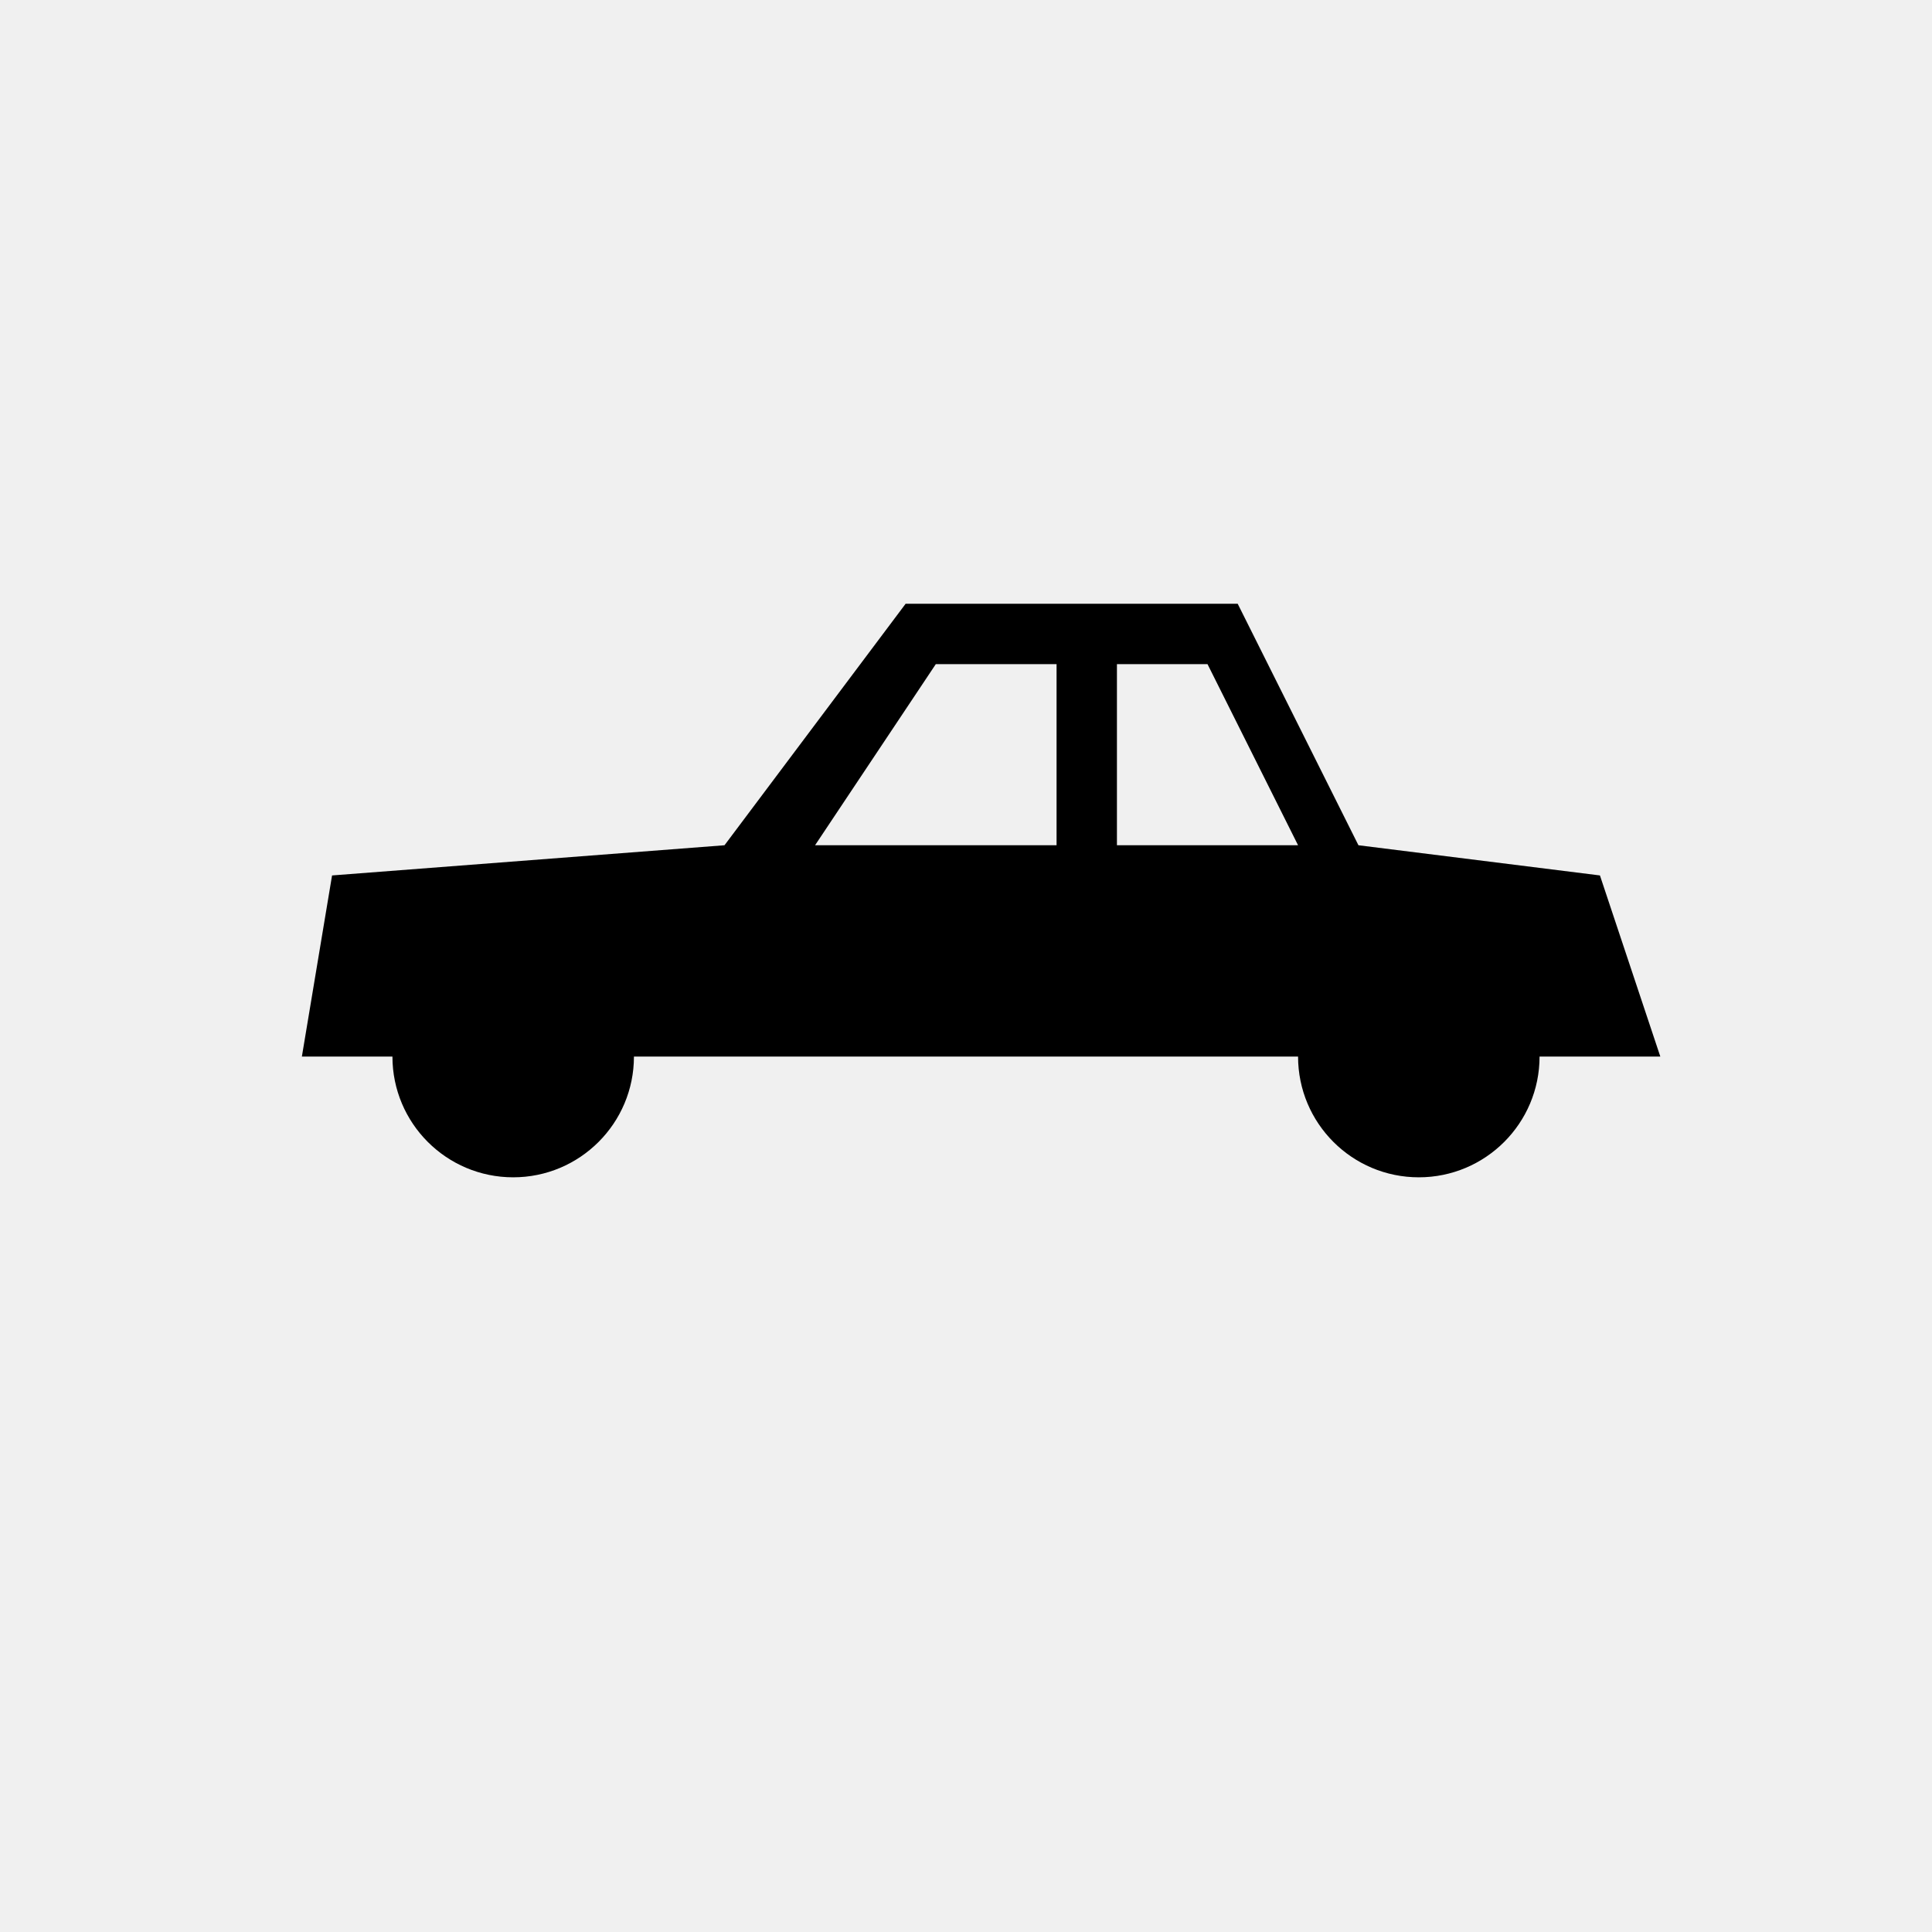
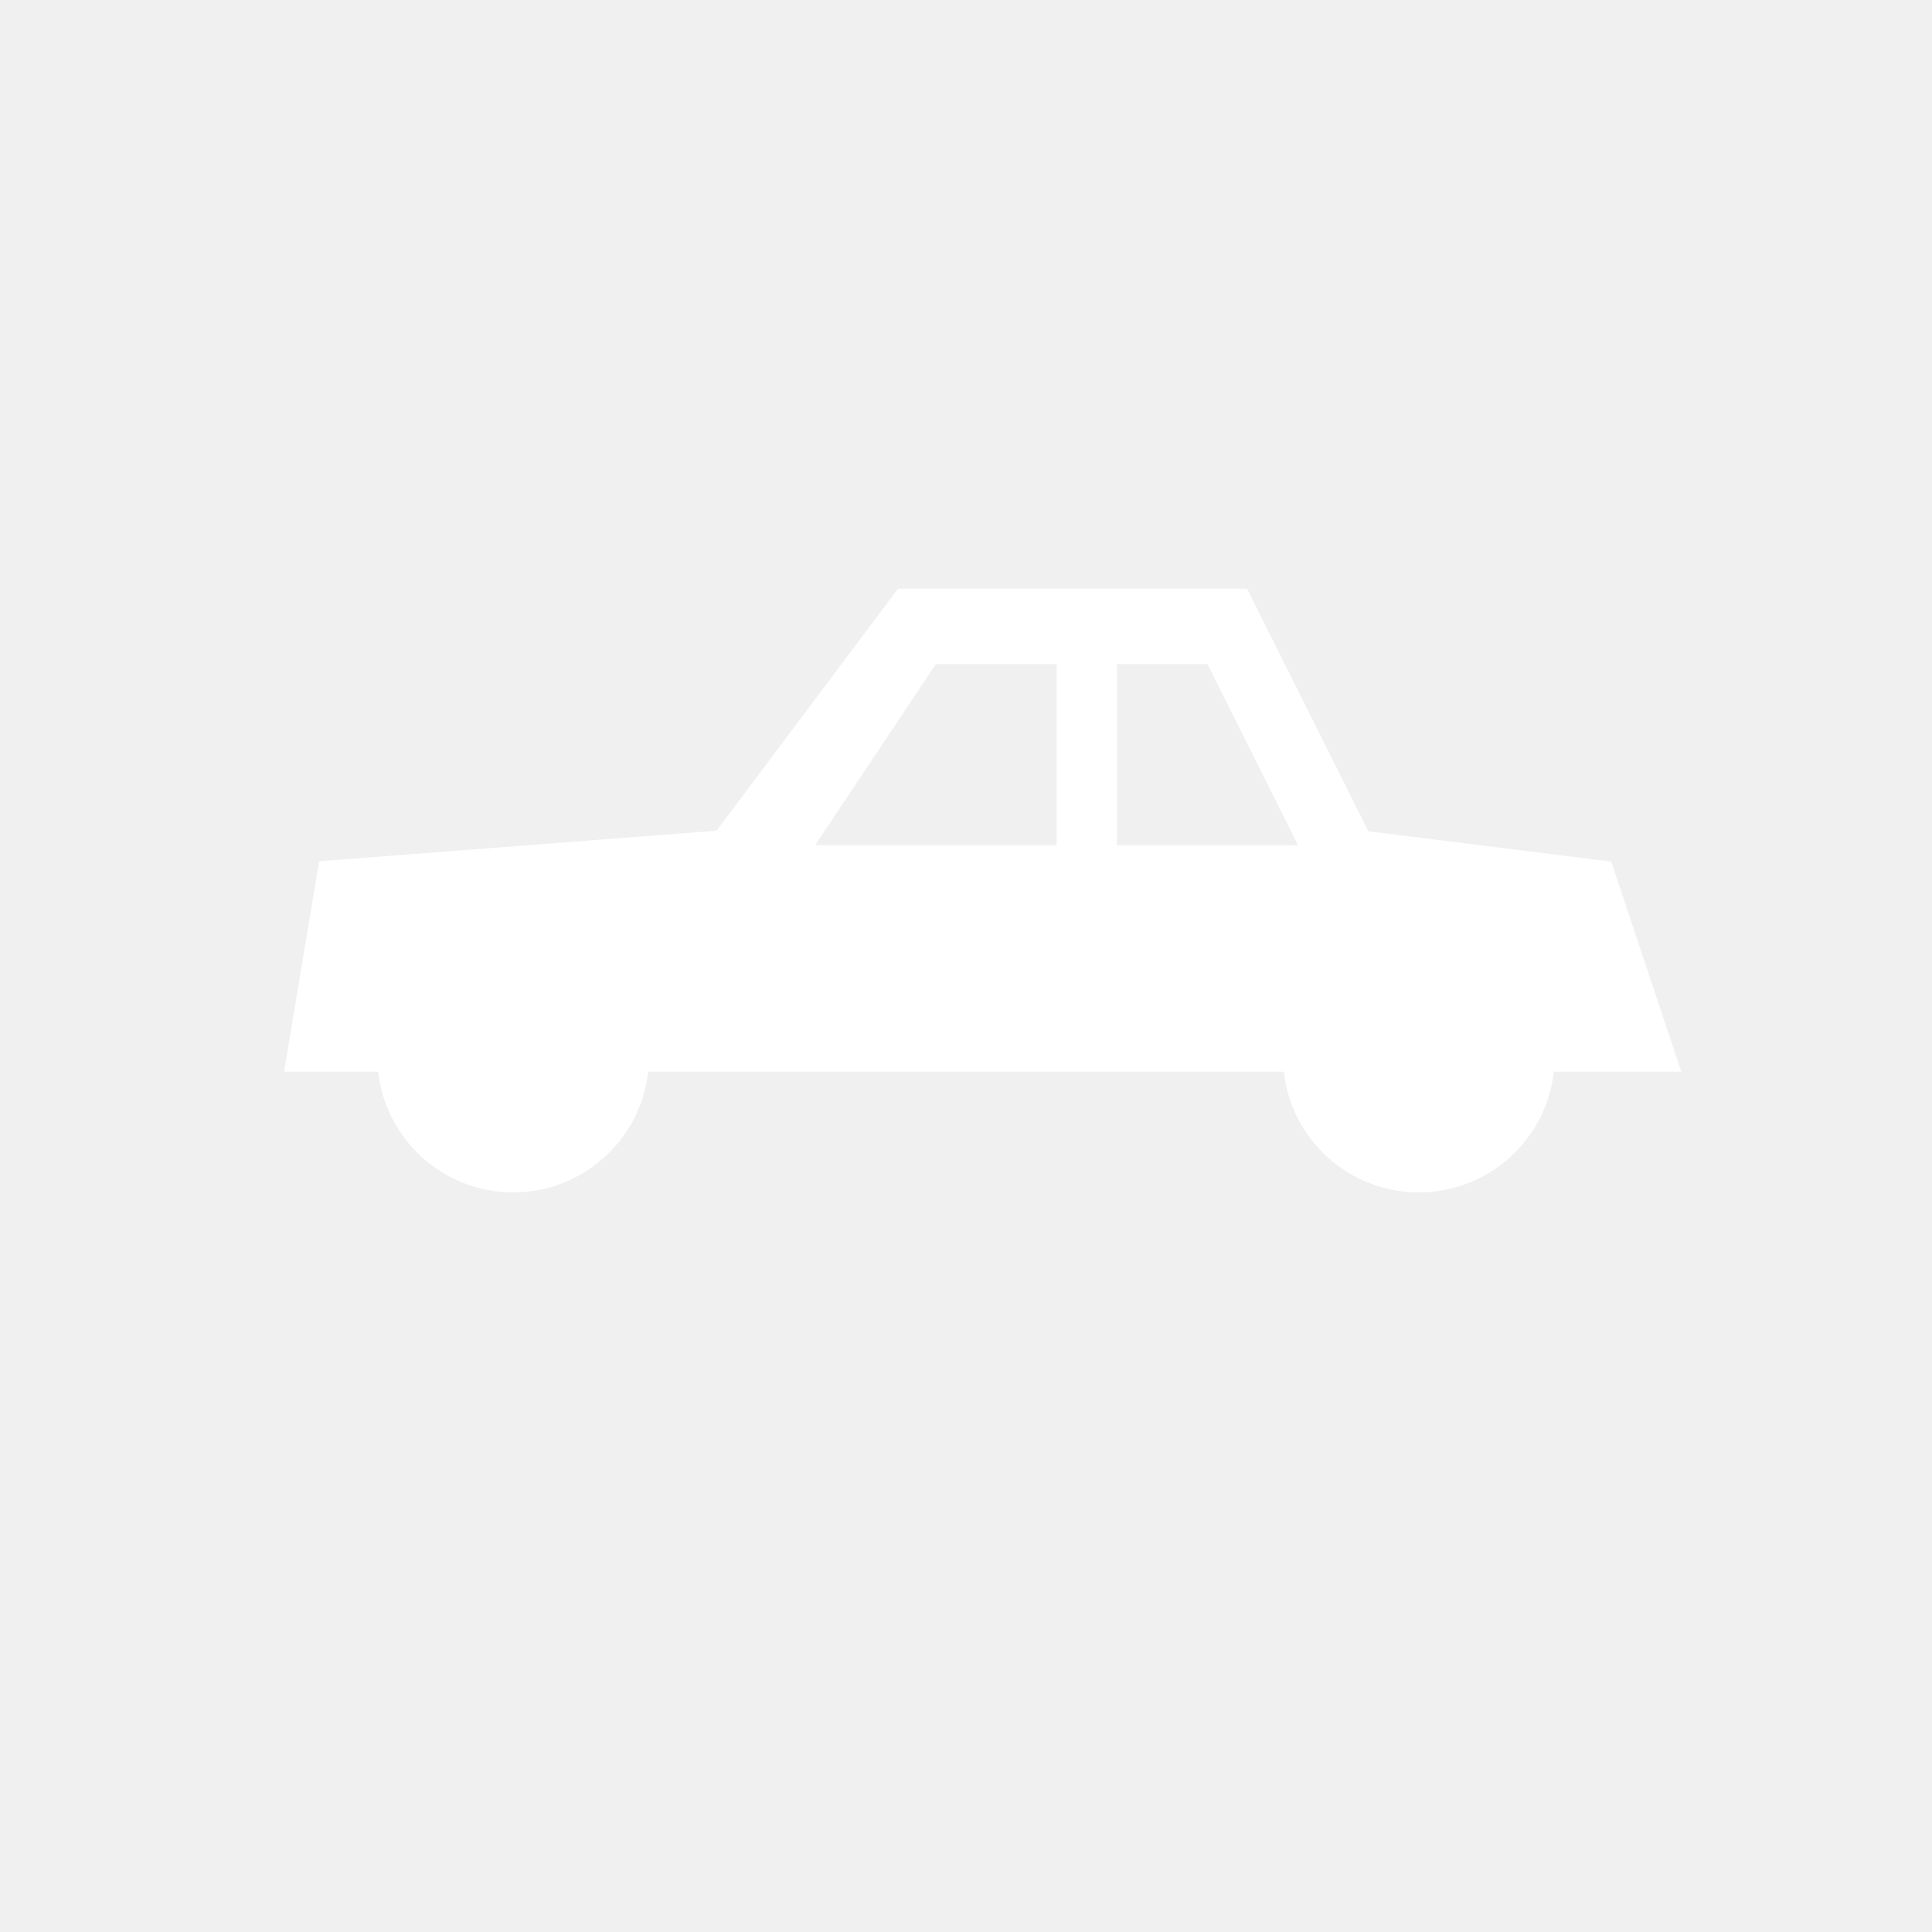
<svg xmlns="http://www.w3.org/2000/svg" version="2.0" width="64" height="64">
  <defs>
    <mask id="arch">
      <g>
        <rect x="0" y="0" width="64" height="64" fill="white" />
        <polygon points="27 28,31 22,35 22,35 28" fill="black" />
        <polygon points="37 22,40 22,43 28,37 28" fill="black" />
      </g>
    </mask>
  </defs>
  <g transform="translate(0, 0)" mask="url(#arch)">
-     <polygon points="10 35,11 29,24 28,30 20,41 20,45 28,53 29,55 35" />
-     <circle cx="17" cy="35" r="4" />
-     <circle cx="47" cy="35" r="4" />
+     <polygon fill="white" stroke="white" points="10 35,11 29,24 28,30 20,41 20,45 28,53 29,55 35" />
+     <circle fill="white" stroke="white" cx="17" cy="35" r="4" />
+     <circle fill="white" stroke="white" cx="47" cy="35" r="4" />
  </g>
</svg>
